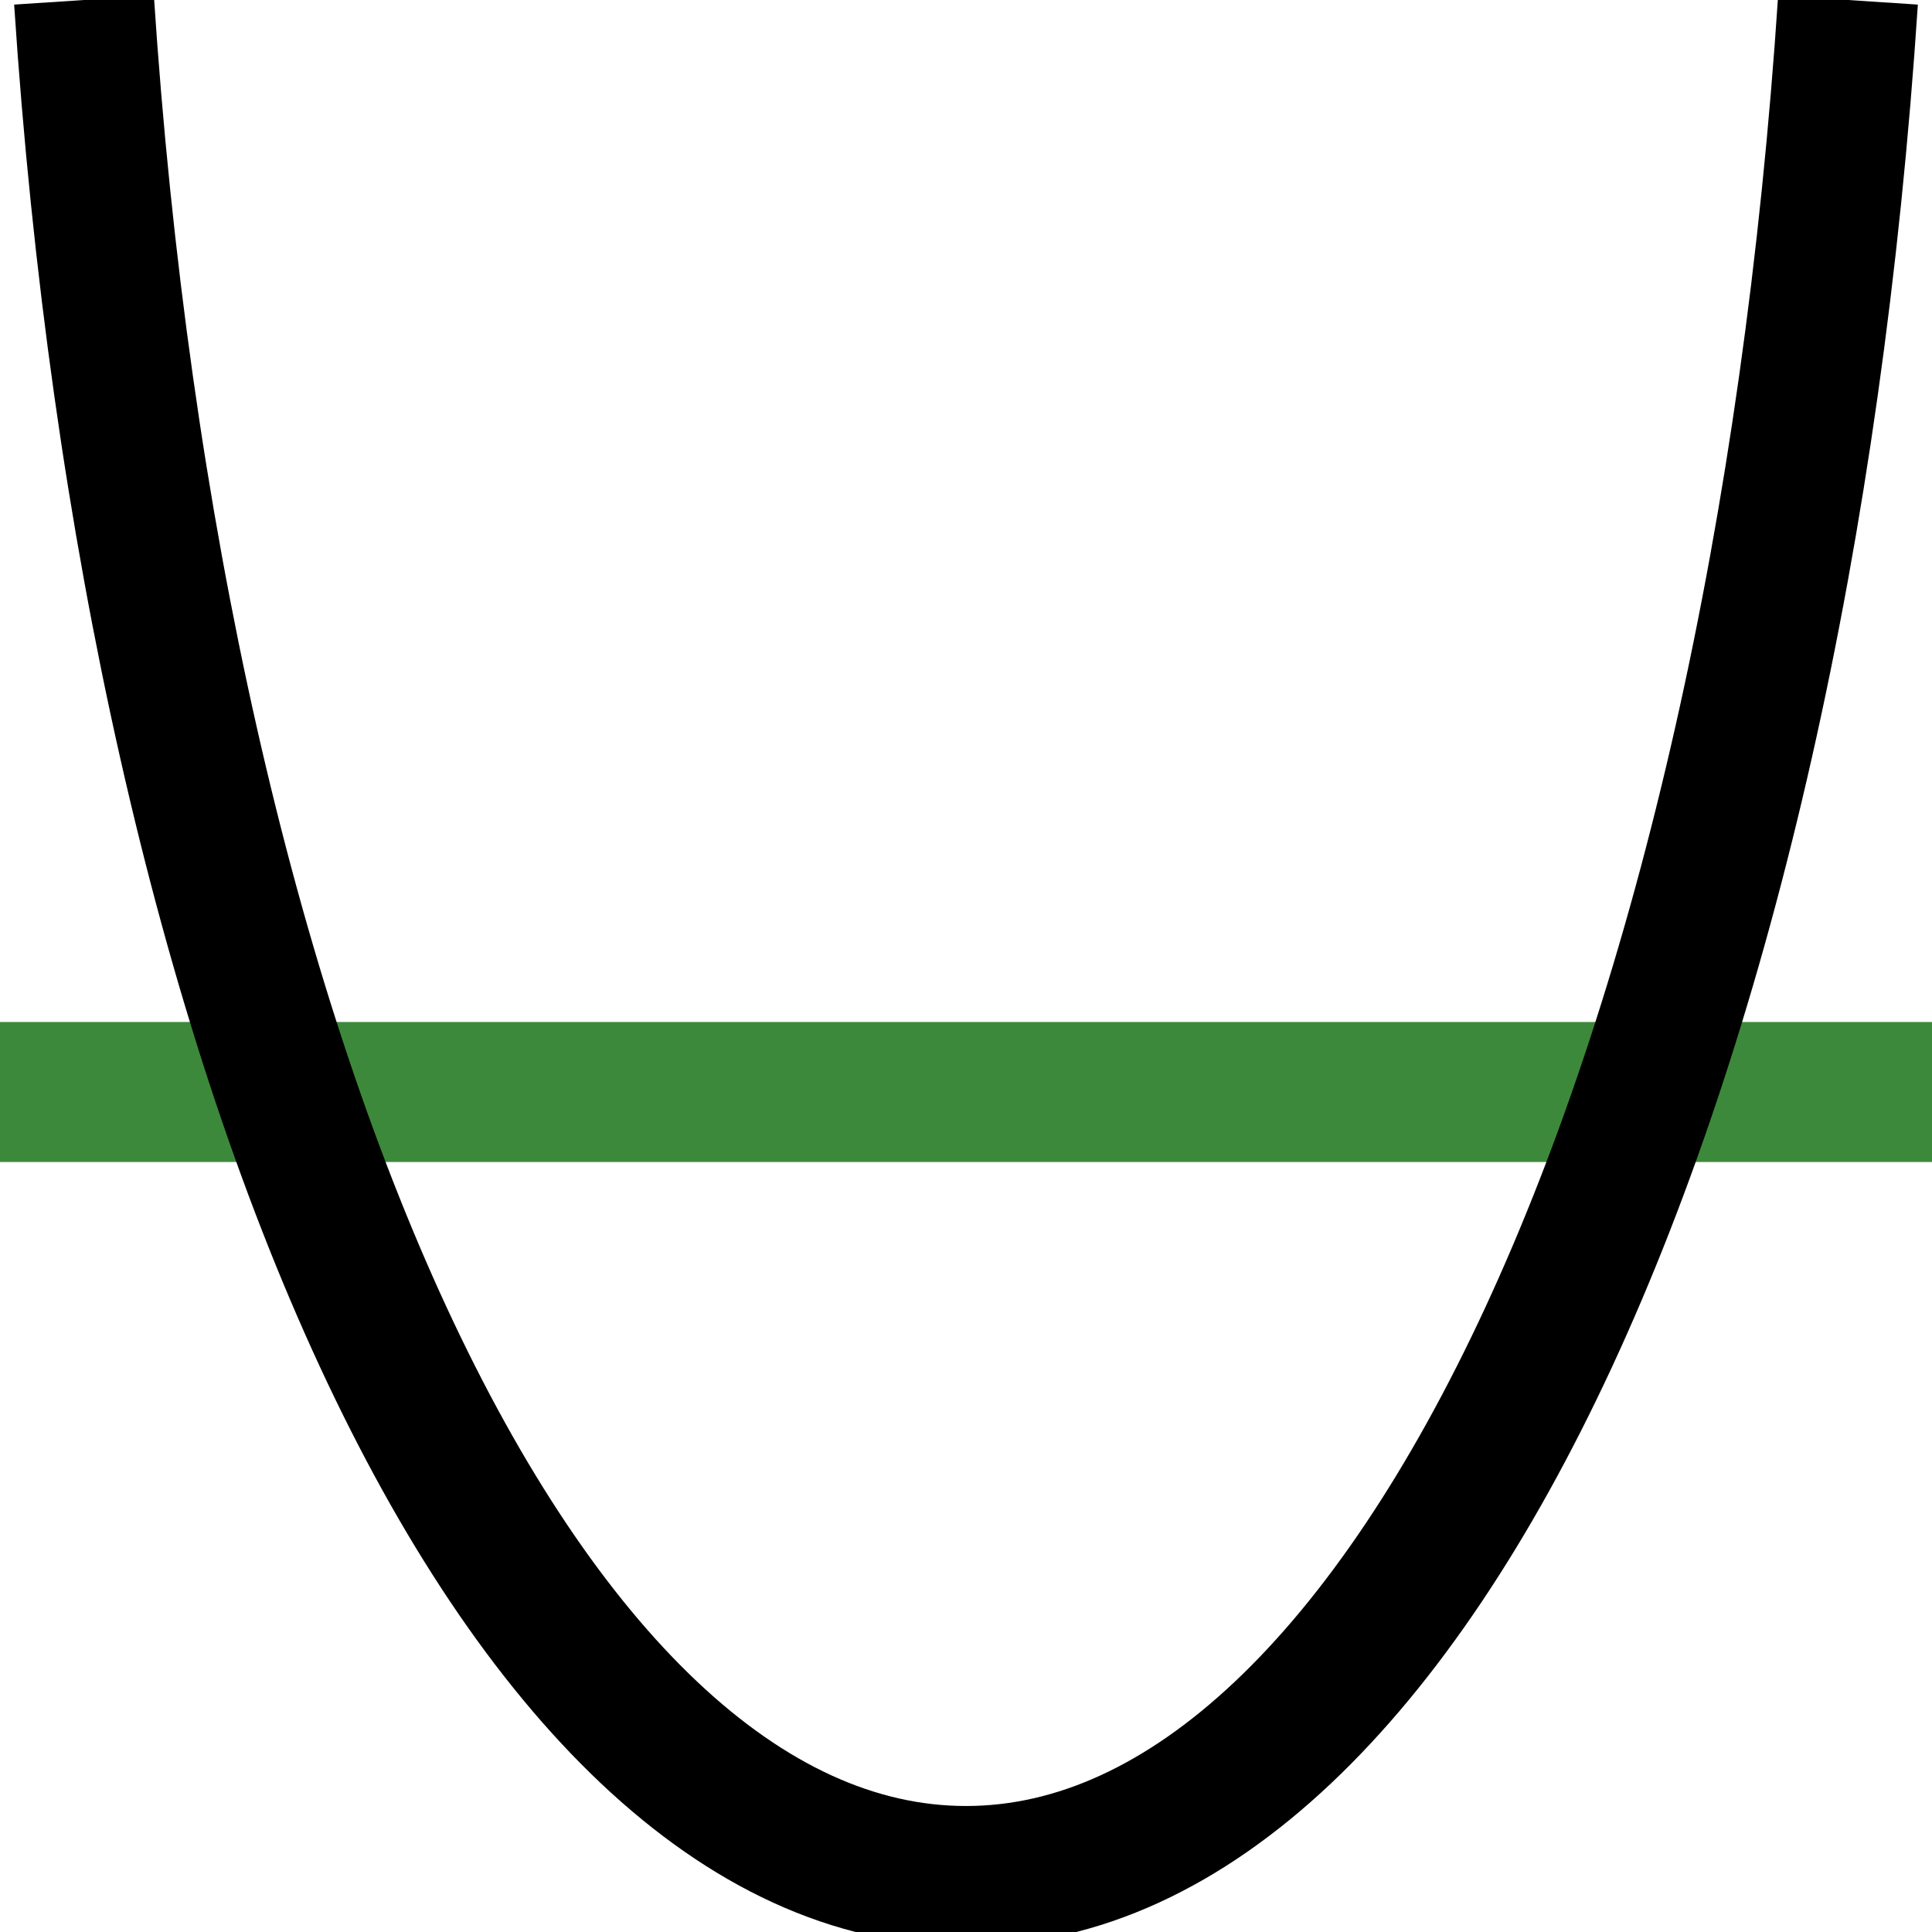
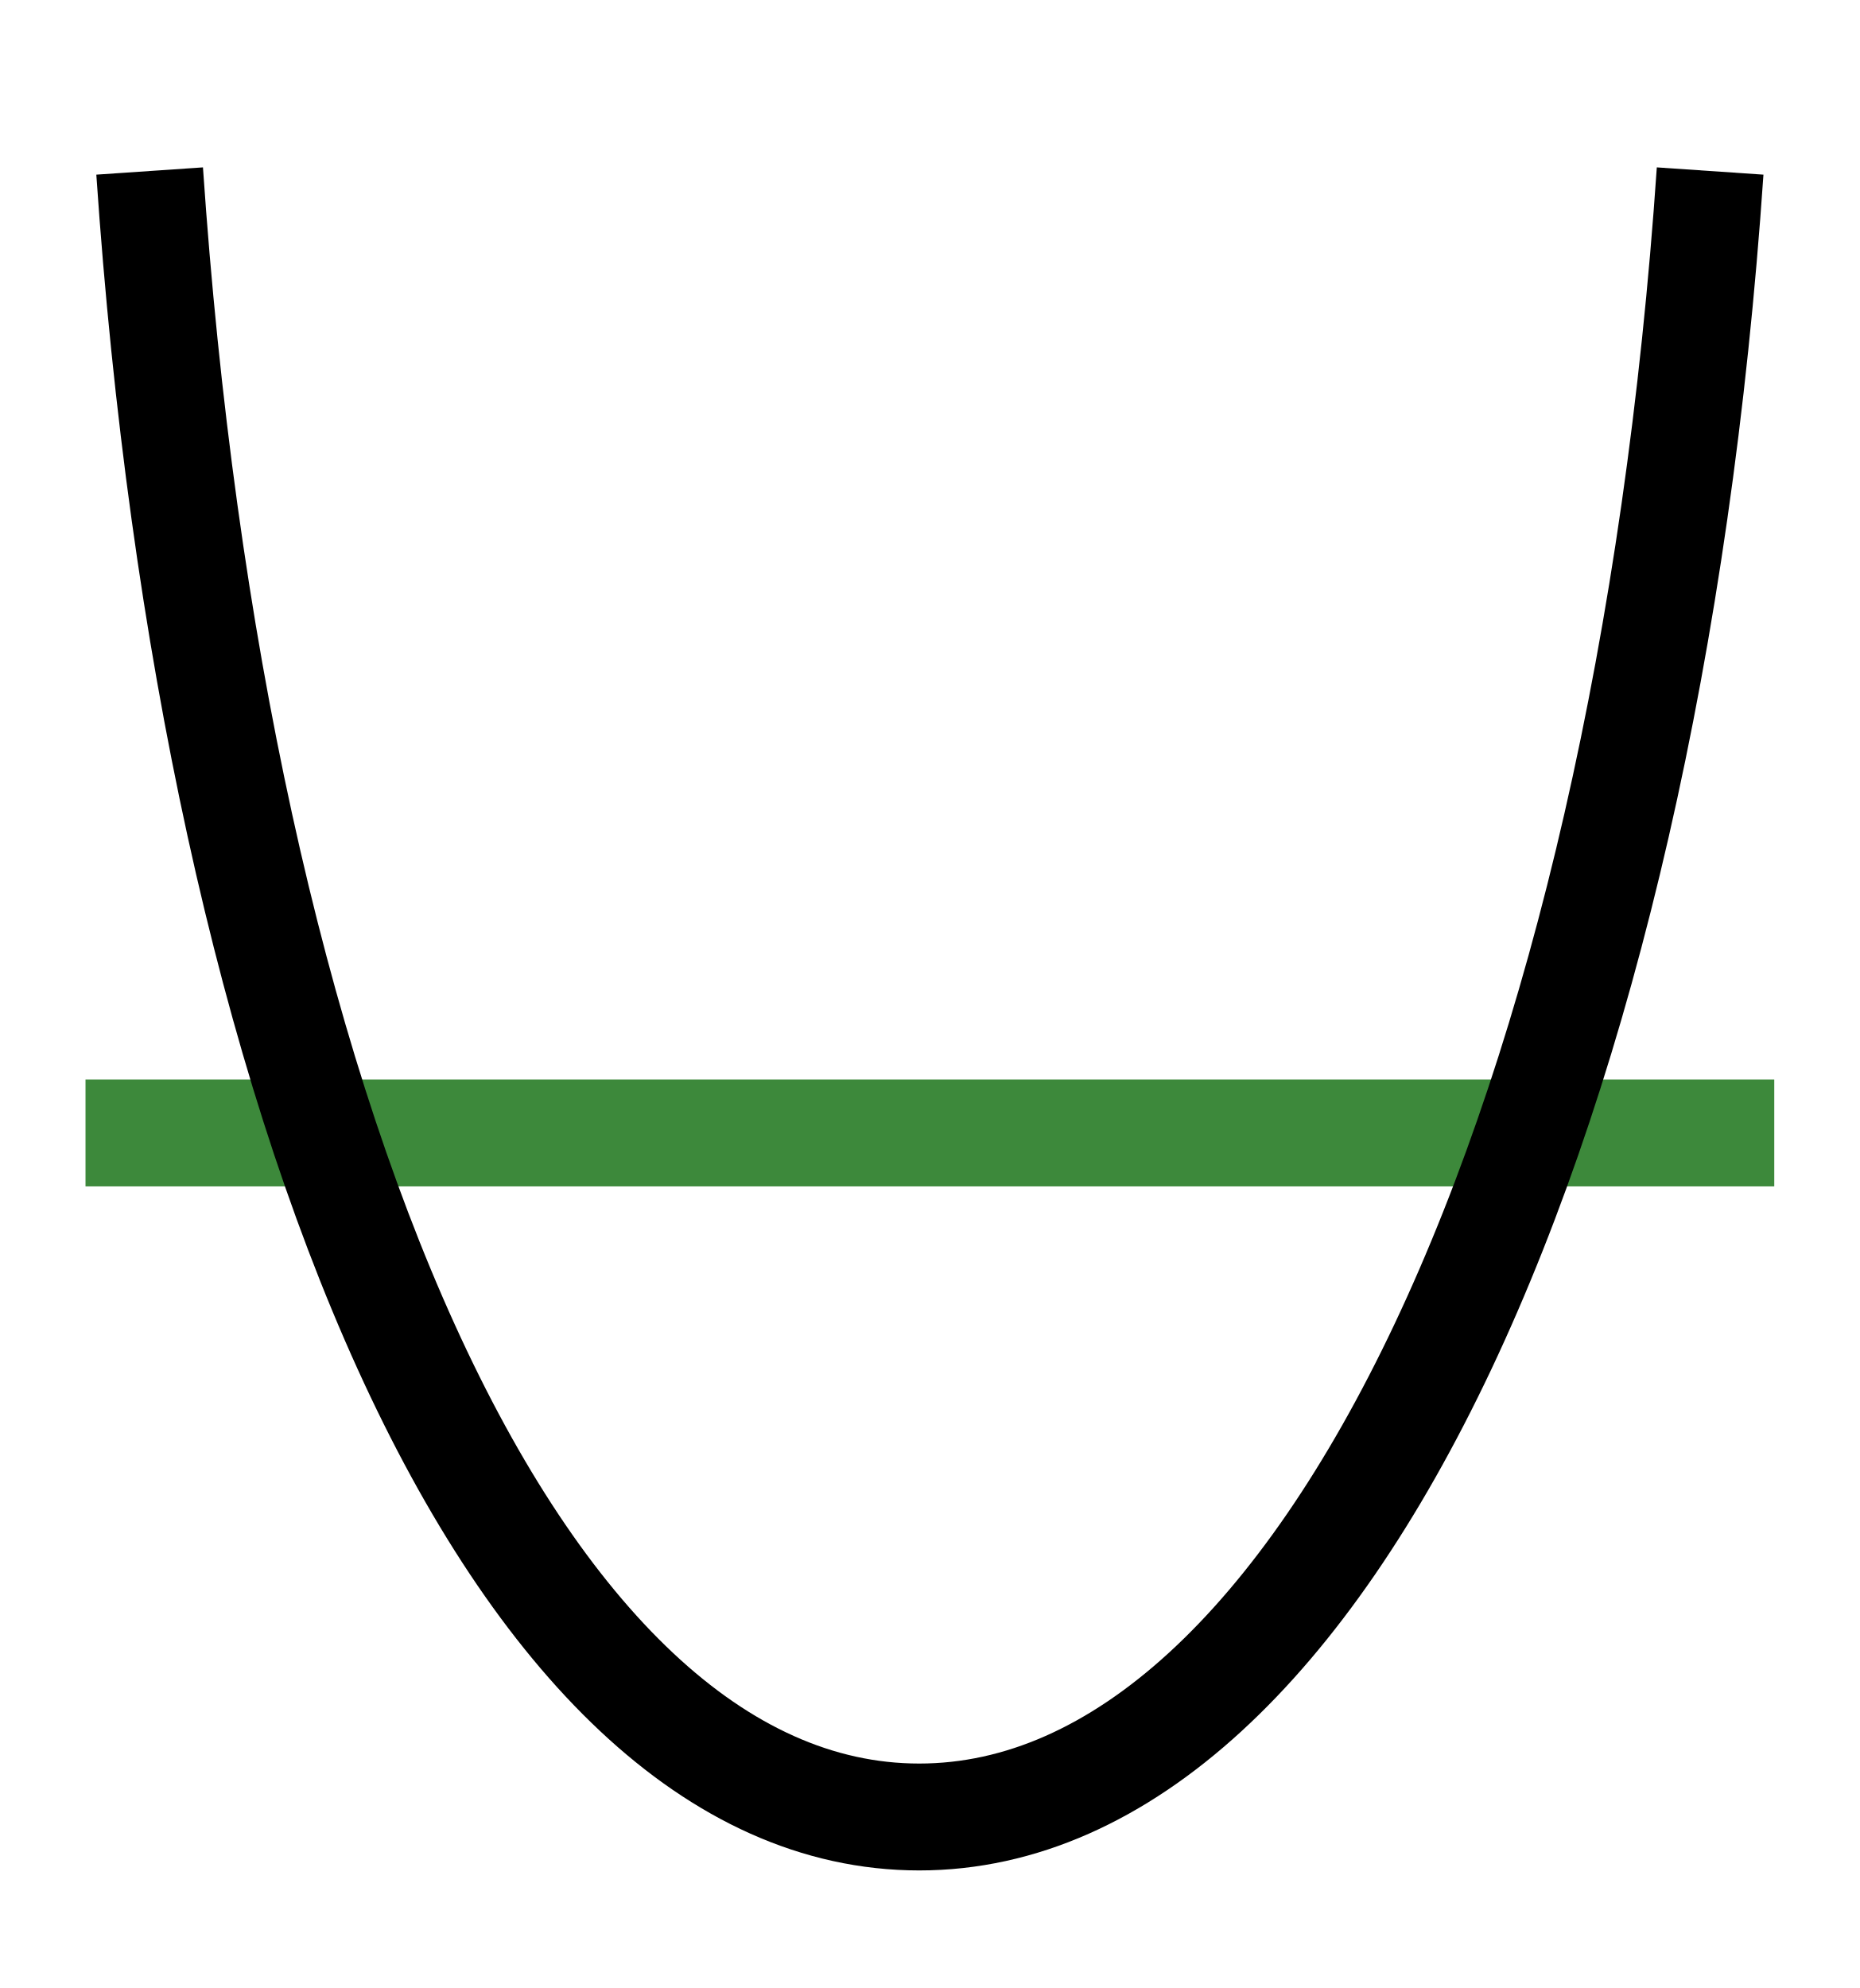
- <svg xmlns="http://www.w3.org/2000/svg" version="1.1" id="Calque_1" x="0px" y="0px" viewBox="0 0 13.8 13.8" style="enable-background:new 0 0 13.8 13.8;" xml:space="preserve">
+ <svg xmlns="http://www.w3.org/2000/svg" version="1.1" id="Calque_1" x="0px" y="0px" viewBox="0 0 8.7 9.3" style="enable-background:new 0 0 8.7 9.3;" xml:space="preserve">
  <style type="text/css">
- 	.st0{fill:none;stroke:#3D893B;stroke-miterlimit:10;}
- 	.st1{fill:none;stroke:#000000;stroke-miterlimit:10;}
+ 	.st0{fill:none;stroke:#3D893B;stroke-width:0.5;stroke-miterlimit:10;}
+ 	.st1{fill:none;stroke:#000000;stroke-width:0.5;stroke-miterlimit:10;}
+ 	.st2{fill:none;stroke:#000000;stroke-miterlimit:10;}
</style>
-   <line class="st0" x1="0" y1="7.8" x2="13.8" y2="7.8" />
-   <path class="st1" d="M13.2,0c-0.5,7.6-3.1,13.4-6.3,13.4S1.1,7.6,0.6,0" />
-   <path class="st1" d="M13.8,1.4" />
-   <path class="st1" d="M0,1.4" />
+   <line class="st0" x1="0.4" y1="5.3" x2="8.3" y2="5.3" />
+   <path class="st1" d="M8,0.8C7.7,5.2,6.2,8.5,4.3,8.5S1,5.2,0.7,0.8" />
+   <path class="st2" d="M8.3,1.6" />
+   <path class="st2" d="M0.4,1.6" />
</svg>
